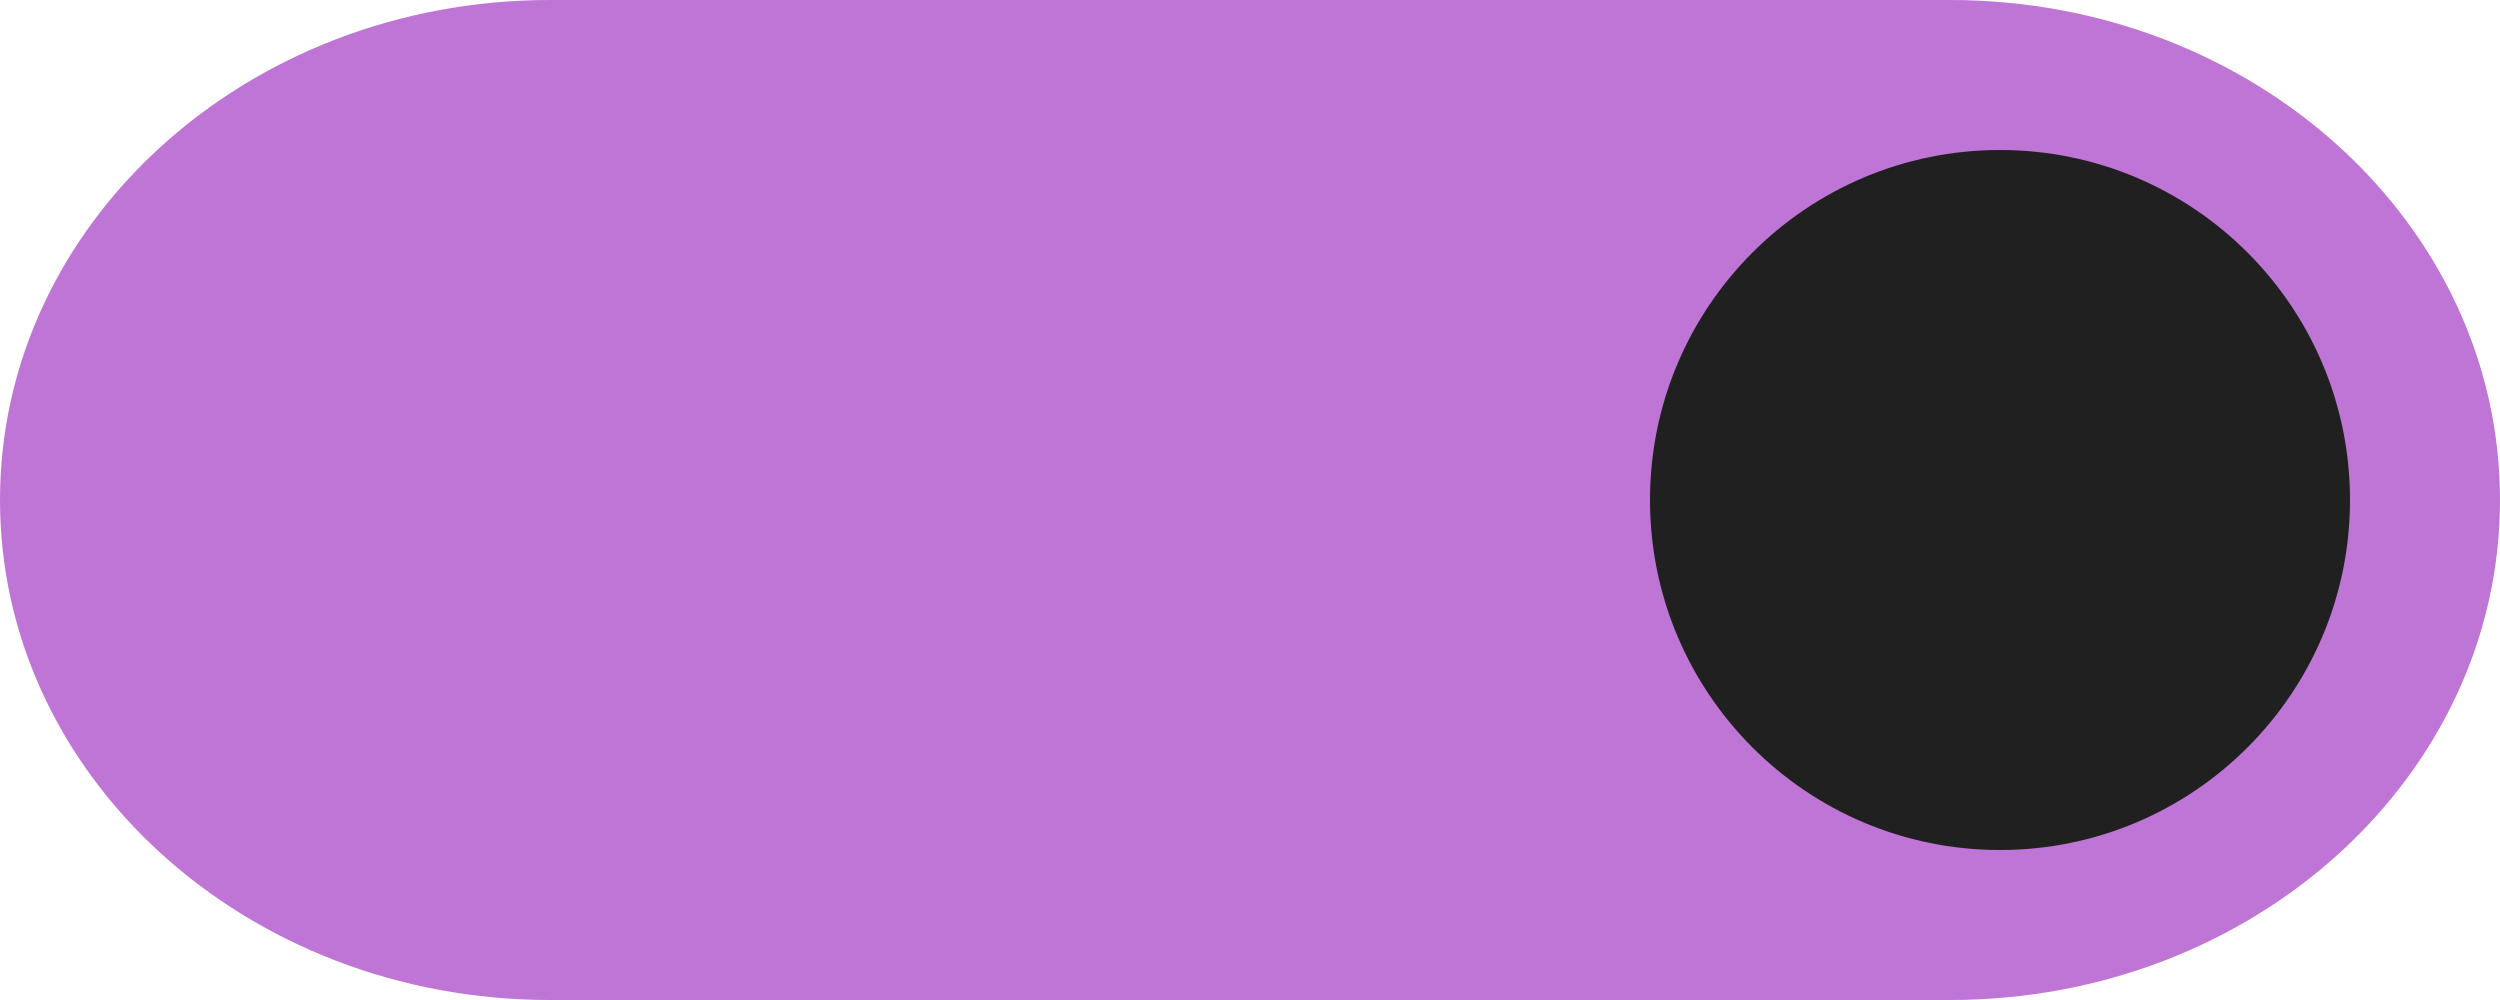
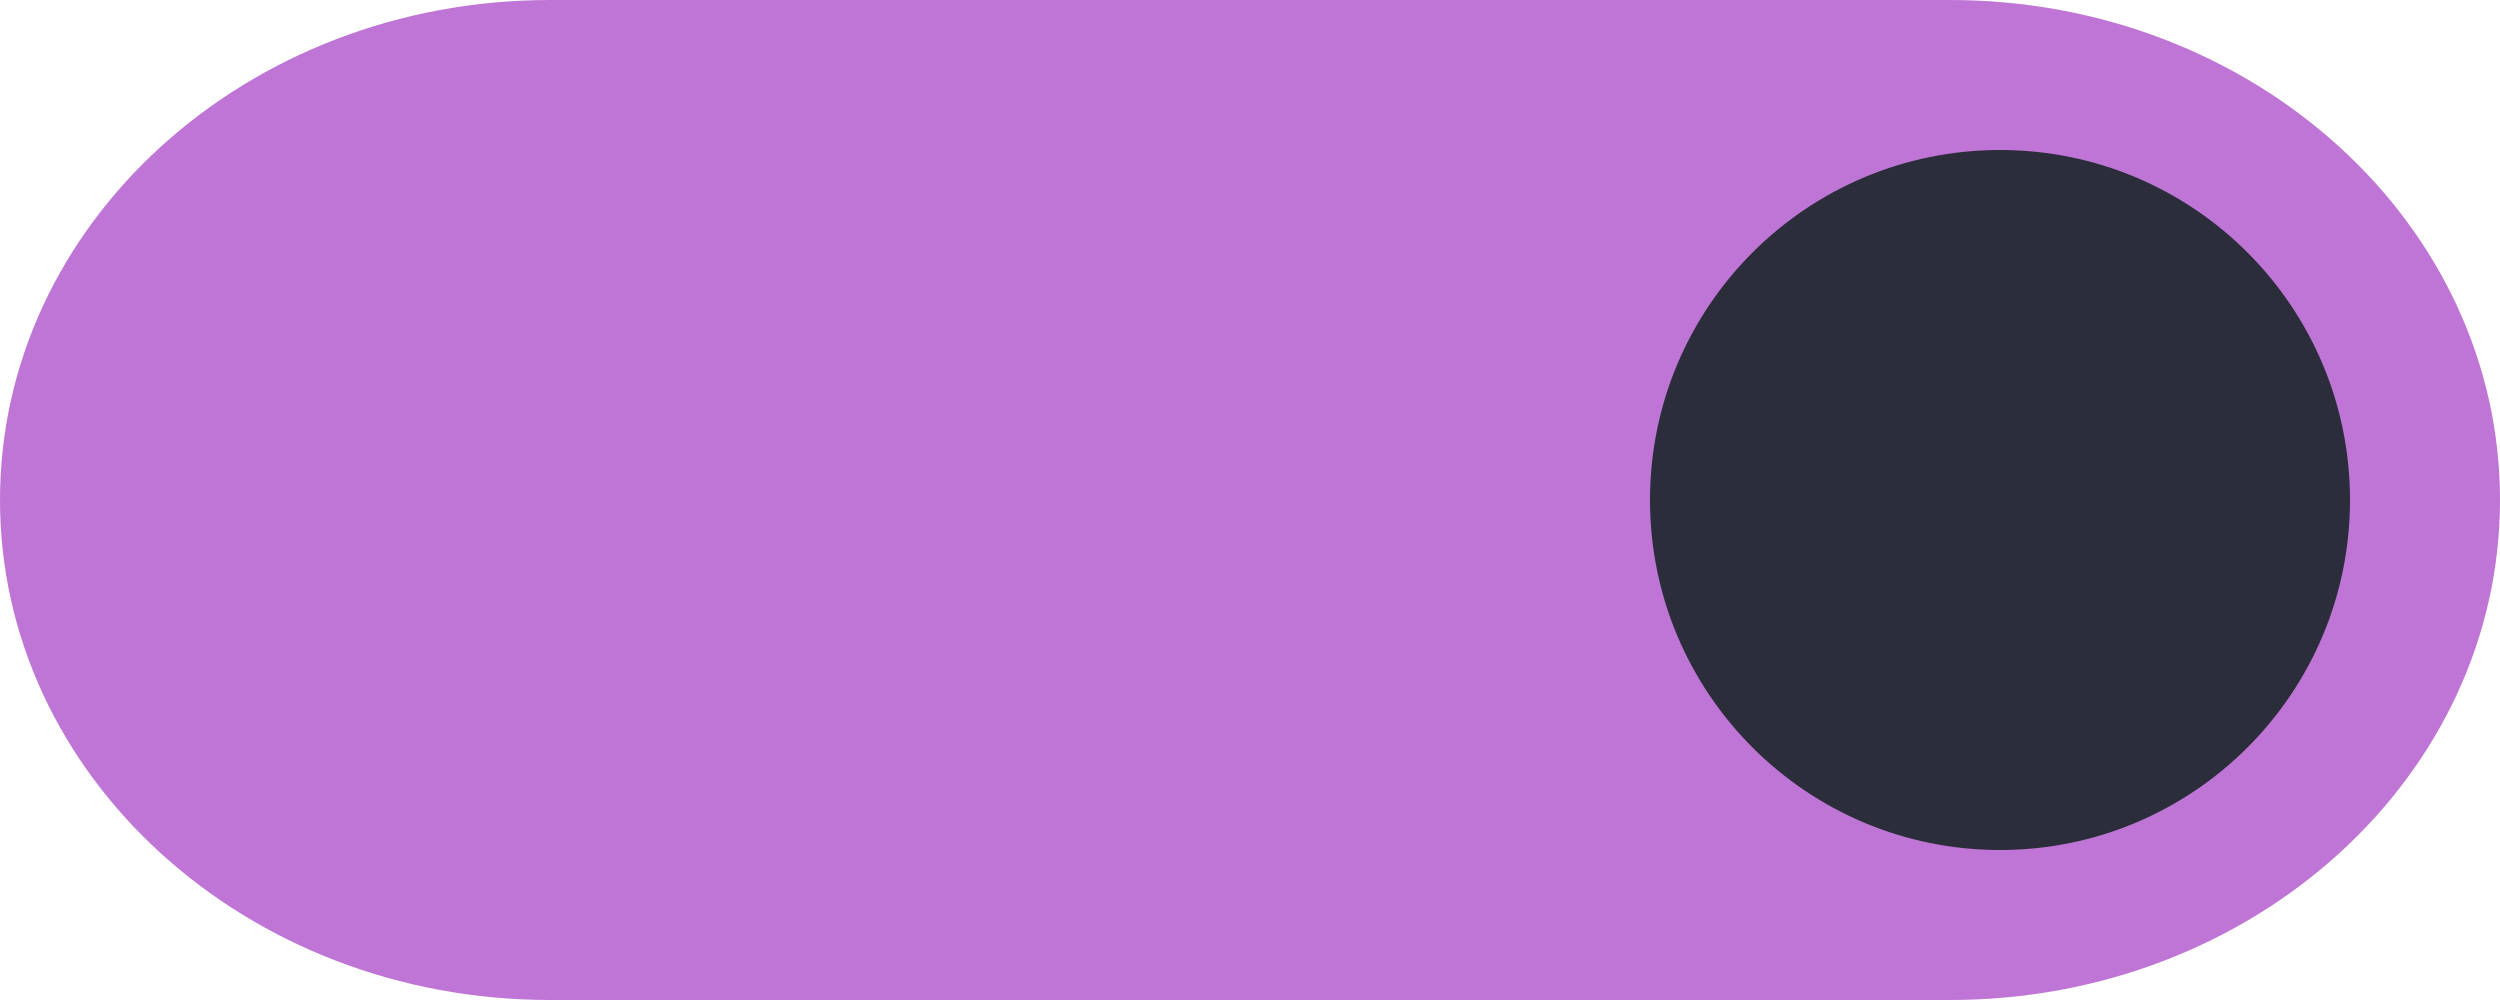
<svg xmlns="http://www.w3.org/2000/svg" xmlns:ns1="http://www.openswatchbook.org/uri/2009/osb" width="50" height="20" id="svg7539" version="1.1">
  <defs id="defs7541">
    <linearGradient id="selected_fg_color" ns1:paint="solid">
      <stop style="stop-color:#FAFAFA;stop-opacity:1;" offset="0" id="stop4171" />
    </linearGradient>
    <linearGradient id="selected_bg_color" ns1:paint="solid">
      <stop style="stop-color:#5294e2;stop-opacity:1;" offset="0" id="stop4166" />
    </linearGradient>
  </defs>
  <g id="layer1" transform="translate(-120,88)">
    <g transform="translate(-886,-448)" style="display:inline;opacity:1" id="switch-active-selected">
      <g id="layer1-9-0-0" transform="translate(885,450)" style="display:inline;opacity:1">
        <g style="display:inline" transform="translate(120,-117)" id="switch-active-8-4">
          <g id="g3900-1-87-6" transform="translate(0,-1004.362)">
            <rect style="display:inline;opacity:0;fill:#434343;fill-opacity:1;stroke:none;stroke-width:1;stroke-linecap:butt;stroke-linejoin:miter;stroke-miterlimit:4;stroke-dasharray:none;stroke-dashoffset:0;stroke-opacity:1" id="rect5465-3-3-6" width="52" height="24" x="0" y="1029.362" />
            <rect style="fill:#BF75D6;fill-opacity:1;fill-rule:nonzero;stroke:none" id="rect2987-0-8-4" width="50" height="20" x="1" y="1031.362" ry="11" rx="11" />
-             <circle style="fill:#202020;fill-opacity:1;fill-rule:nonzero;stroke:none;stroke-width:0.778" id="path3759-0-7" cx="41" cy="1041.362" r="7" />
+             <circle style="fill:#2B2D3A;fill-opacity:1;fill-rule:nonzero;stroke:none;stroke-width:0.778" id="path3759-0-7" cx="41" cy="1041.362" r="7" />
          </g>
        </g>
      </g>
      <g transform="translate(-1.000316,0)" id="g4816-0" />
    </g>
  </g>
</svg>
